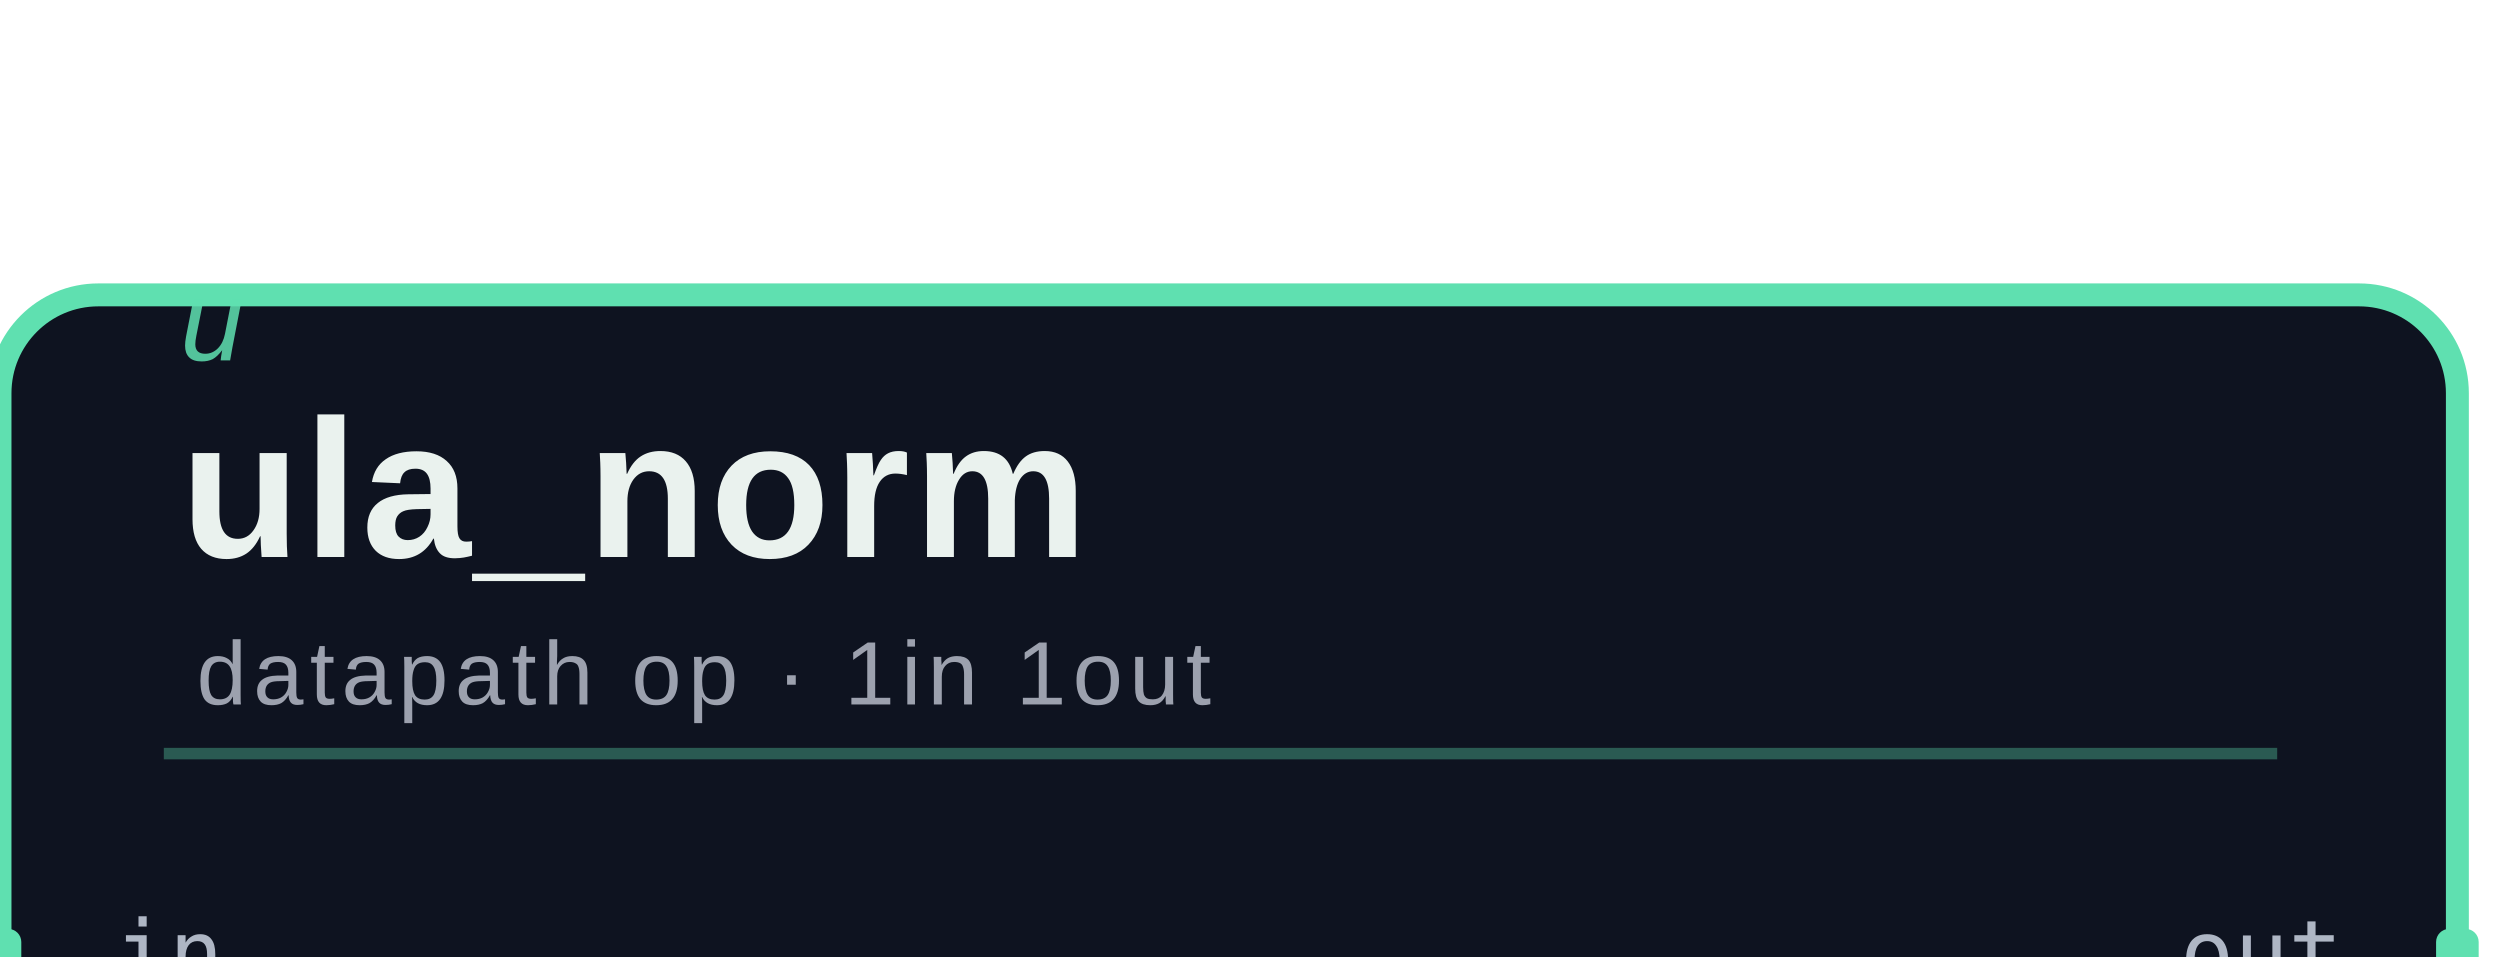
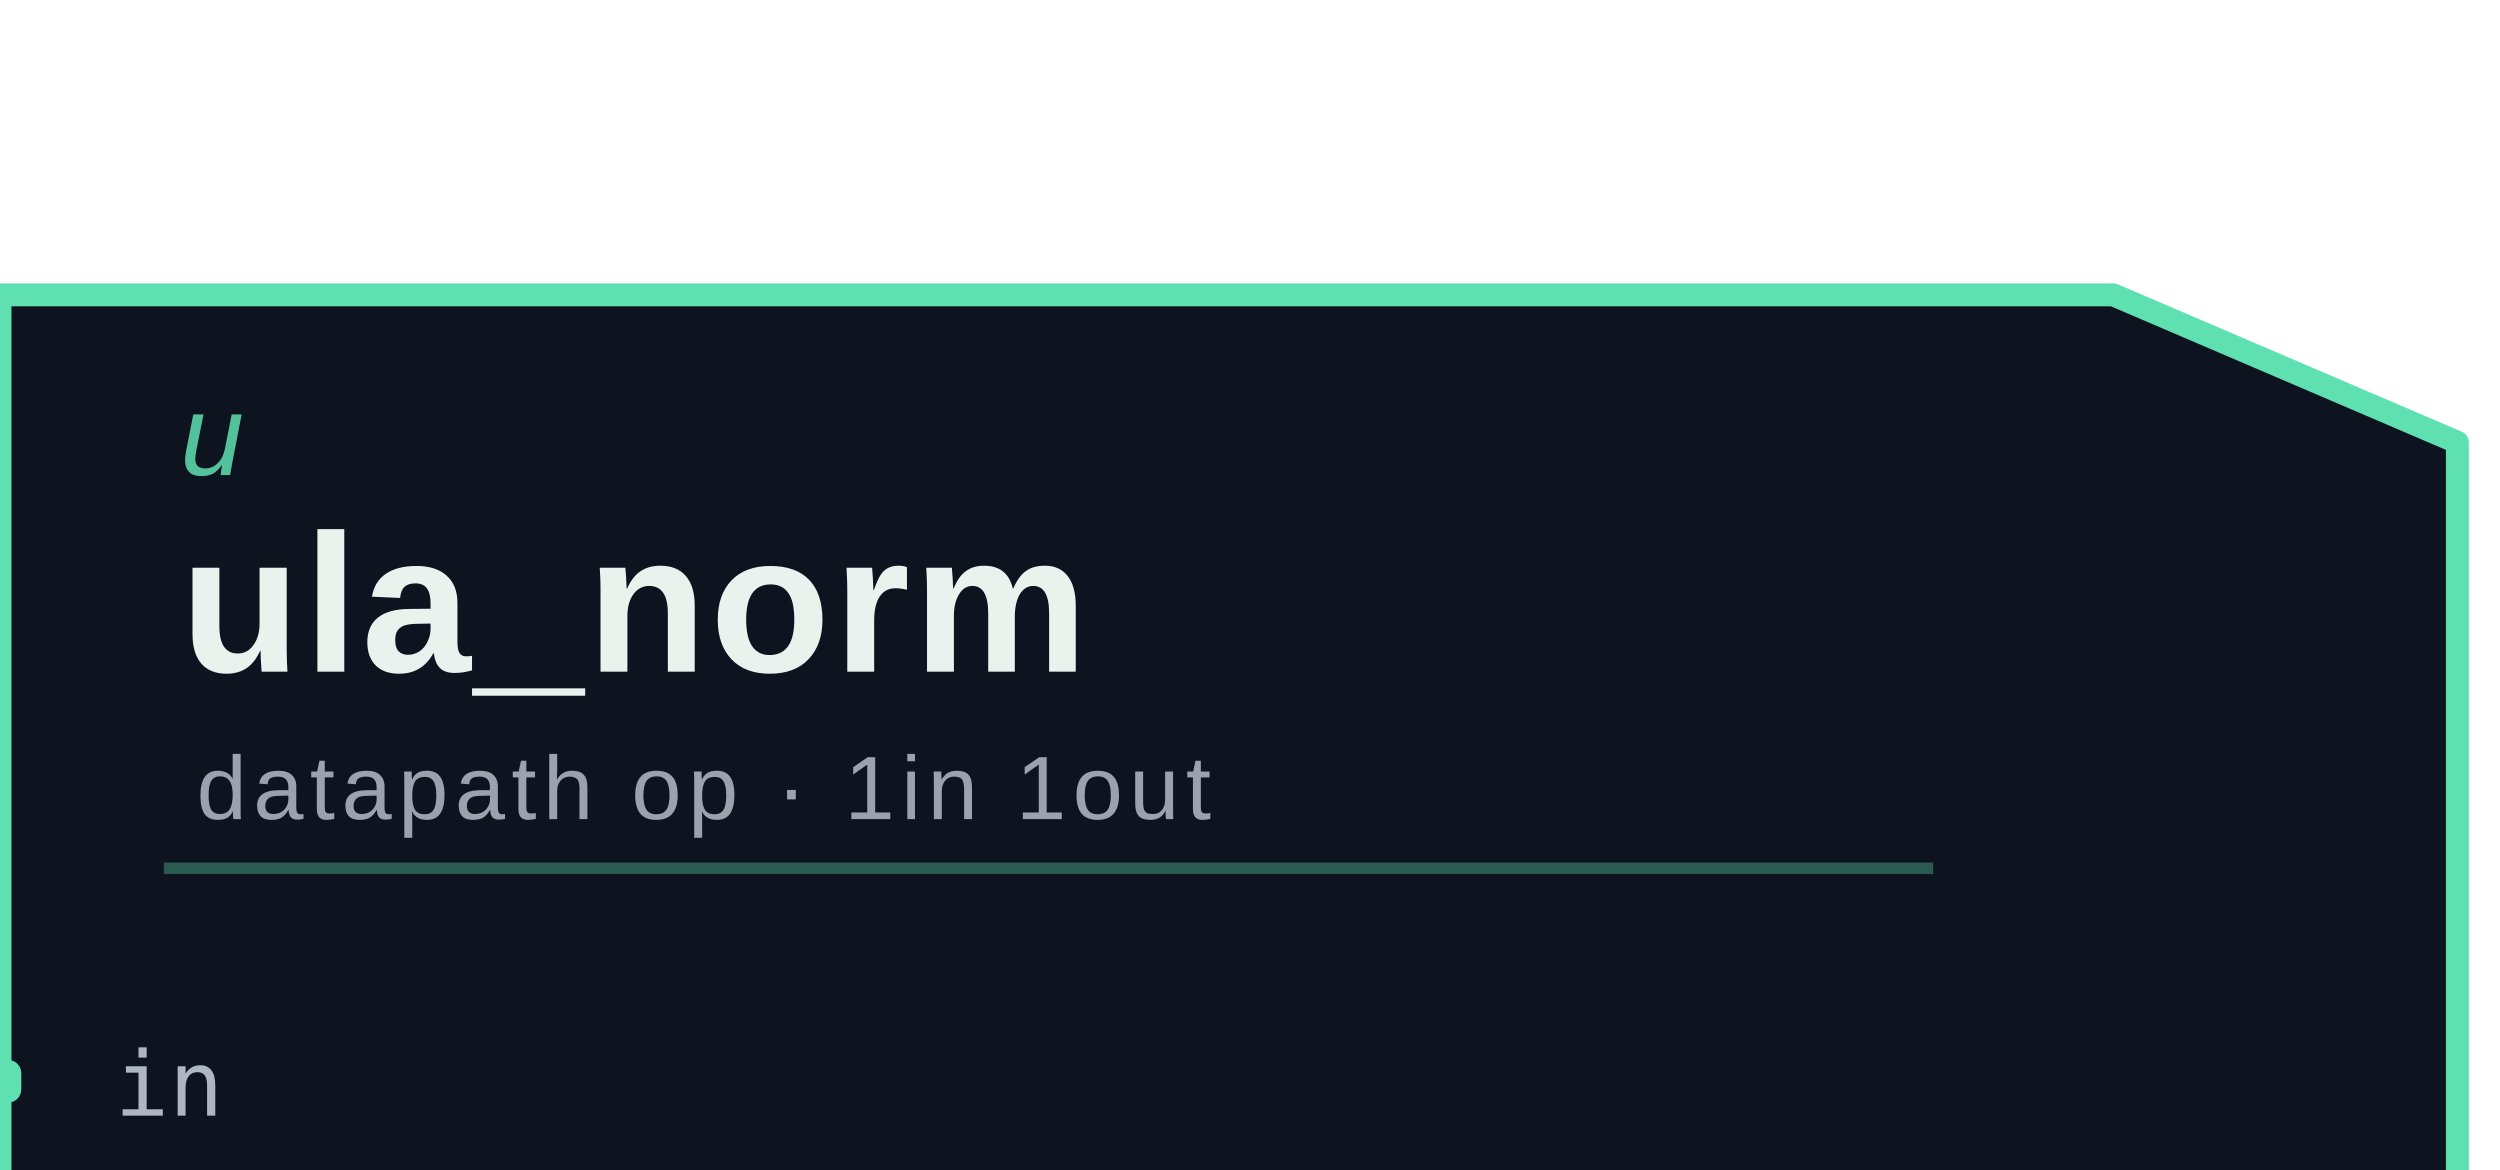
<svg xmlns="http://www.w3.org/2000/svg" xmlns:ns1="https://github.com/nturley/netlistsvg">
-   <g ns1:type="ula_norm" transform="translate(0, 0)" ns1:width="150" ns1:height="79">
+   <g ns1:type="ula_norm" transform="translate(0, 0)" ns1:width="150" ns1:height="92">
    <ns1:alias val="ula_norm" />
-     <path d="M 6,18 H 144 A 6,6 0 0 1 150,24 V 69 A 6,6 0 0 1 144,75 H 6 A 6,6 0 0 1 0,69 V 24 A 6,6 0 0 1 6,18 Z" class="$cell_id" style="fill: var(--prism-card, #0E1320); stroke: var(--prism-module-stroke, #5FE0B0); stroke-width: 1.4; stroke-linejoin: round;" />
-     <text x="11" y="22" class="$cell_id" ns1:attribute="ref" style="font-family: 'Segoe UI', system-ui, -apple-system, 'Helvetica Neue', Arial, sans-serif; text-anchor: start; font-size: 7px; font-style: italic; fill: var(--aurora-mint, #5FE0B0); opacity: 0.85;">u</text>
-     <text x="11" y="34" class="nodelabel $cell_id" ns1:attribute="" style="font-family: 'Segoe UI', system-ui, -apple-system, 'Helvetica Neue', Arial, sans-serif; text-anchor: start; font-weight: 700; font-size: 12px; letter-spacing: 0.2px; fill: var(--prism-module-glyph, #EAF2EE);">ula_norm</text>
-     <text x="12" y="43" class="$cell_id" ns1:attribute="" style="font-family: 'Segoe UI', system-ui, -apple-system, 'Helvetica Neue', Arial, sans-serif; text-anchor: start; font-size: 5.5px; letter-spacing: 0.4px; fill: var(--text-secondary, #9CA1AE);">datapath op · 1in 1out</text>
-     <line x1="10" y1="46" x2="139" y2="46" stroke="var(--aurora-mint, #5FE0B0)" stroke-width="0.7" opacity="0.35" />
-     <rect x="-1.3" y="56.7" width="2.6" height="2.6" rx="0.8" fill="var(--aurora-mint, #5FE0B0)" />
-     <text x="7" y="60.1" class="$cell_id" ns1:attribute="" style="font-family: 'JetBrains Mono', 'Cascadia Code', 'Consolas', ui-monospace, monospace; text-anchor: start; font-size: 5.5px; fill: var(--prism-port-label, #AEB6C4);">in</text>
-     <g ns1:x="0" ns1:y="58" ns1:pid="in" />
-     <rect x="148.7" y="56.7" width="2.6" height="2.6" rx="0.8" fill="var(--prism-module-stroke, #5FE0B0)" />
-     <text x="143" y="60.1" class="$cell_id" ns1:attribute="" style="font-family: 'JetBrains Mono', 'Cascadia Code', 'Consolas', ui-monospace, monospace; text-anchor: end; font-size: 5.5px; fill: var(--prism-port-label, #AEB6C4);">out</text>
-     <g ns1:x="150" ns1:y="58" ns1:pid="out" />
+     <path d="M 0,18 L 129,18 L 150,27 L 150,79 L 129,88 L 0,88 Z" class="$cell_id" style="fill: var(--prism-card, #0E1320); stroke: var(--prism-module-stroke, #5FE0B0); stroke-width: 1.4; stroke-linejoin: round;" />
+     <text x="11" y="29" class="$cell_id" ns1:attribute="ref" style="font-family: 'Segoe UI', system-ui, -apple-system, 'Helvetica Neue', Arial, sans-serif; text-anchor: start; font-size: 7px; font-style: italic; fill: var(--aurora-mint, #5FE0B0); opacity: 0.85;">u</text>
+     <text x="11" y="41" class="nodelabel $cell_id" ns1:attribute="" style="font-family: 'Segoe UI', system-ui, -apple-system, 'Helvetica Neue', Arial, sans-serif; text-anchor: start; font-weight: 700; font-size: 12px; letter-spacing: 0.2px; fill: var(--prism-module-glyph, #EAF2EE);">ula_norm</text>
+     <text x="12" y="50" class="$cell_id" ns1:attribute="" style="font-family: 'Segoe UI', system-ui, -apple-system, 'Helvetica Neue', Arial, sans-serif; text-anchor: start; font-size: 5.5px; letter-spacing: 0.4px; fill: var(--text-secondary, #9CA1AE);">datapath op · 1in 1out</text>
+     <line x1="10" y1="53" x2="118" y2="53" stroke="var(--aurora-mint, #5FE0B0)" stroke-width="0.7" opacity="0.35" />
+     <rect x="-1.3" y="64.7" width="2.6" height="2.6" rx="0.8" fill="var(--aurora-mint, #5FE0B0)" />
+     <text x="7" y="68.1" class="$cell_id" ns1:attribute="" style="font-family: 'JetBrains Mono', 'Cascadia Code', 'Consolas', ui-monospace, monospace; text-anchor: start; font-size: 5.5px; fill: var(--prism-port-label, #AEB6C4);">in</text>
+     <g ns1:x="0" ns1:y="66" ns1:pid="in" />
+     <rect x="148.7" y="73.7" width="2.6" height="2.6" rx="0.8" fill="var(--prism-module-stroke, #5FE0B0)" />
+     <text x="143" y="77.1" class="$cell_id" ns1:attribute="" style="font-family: 'JetBrains Mono', 'Cascadia Code', 'Consolas', ui-monospace, monospace; text-anchor: end; font-size: 5.5px; fill: var(--prism-port-label, #AEB6C4);">out</text>
+     <g ns1:x="150" ns1:y="75" ns1:pid="out" />
  </g>
</svg>
